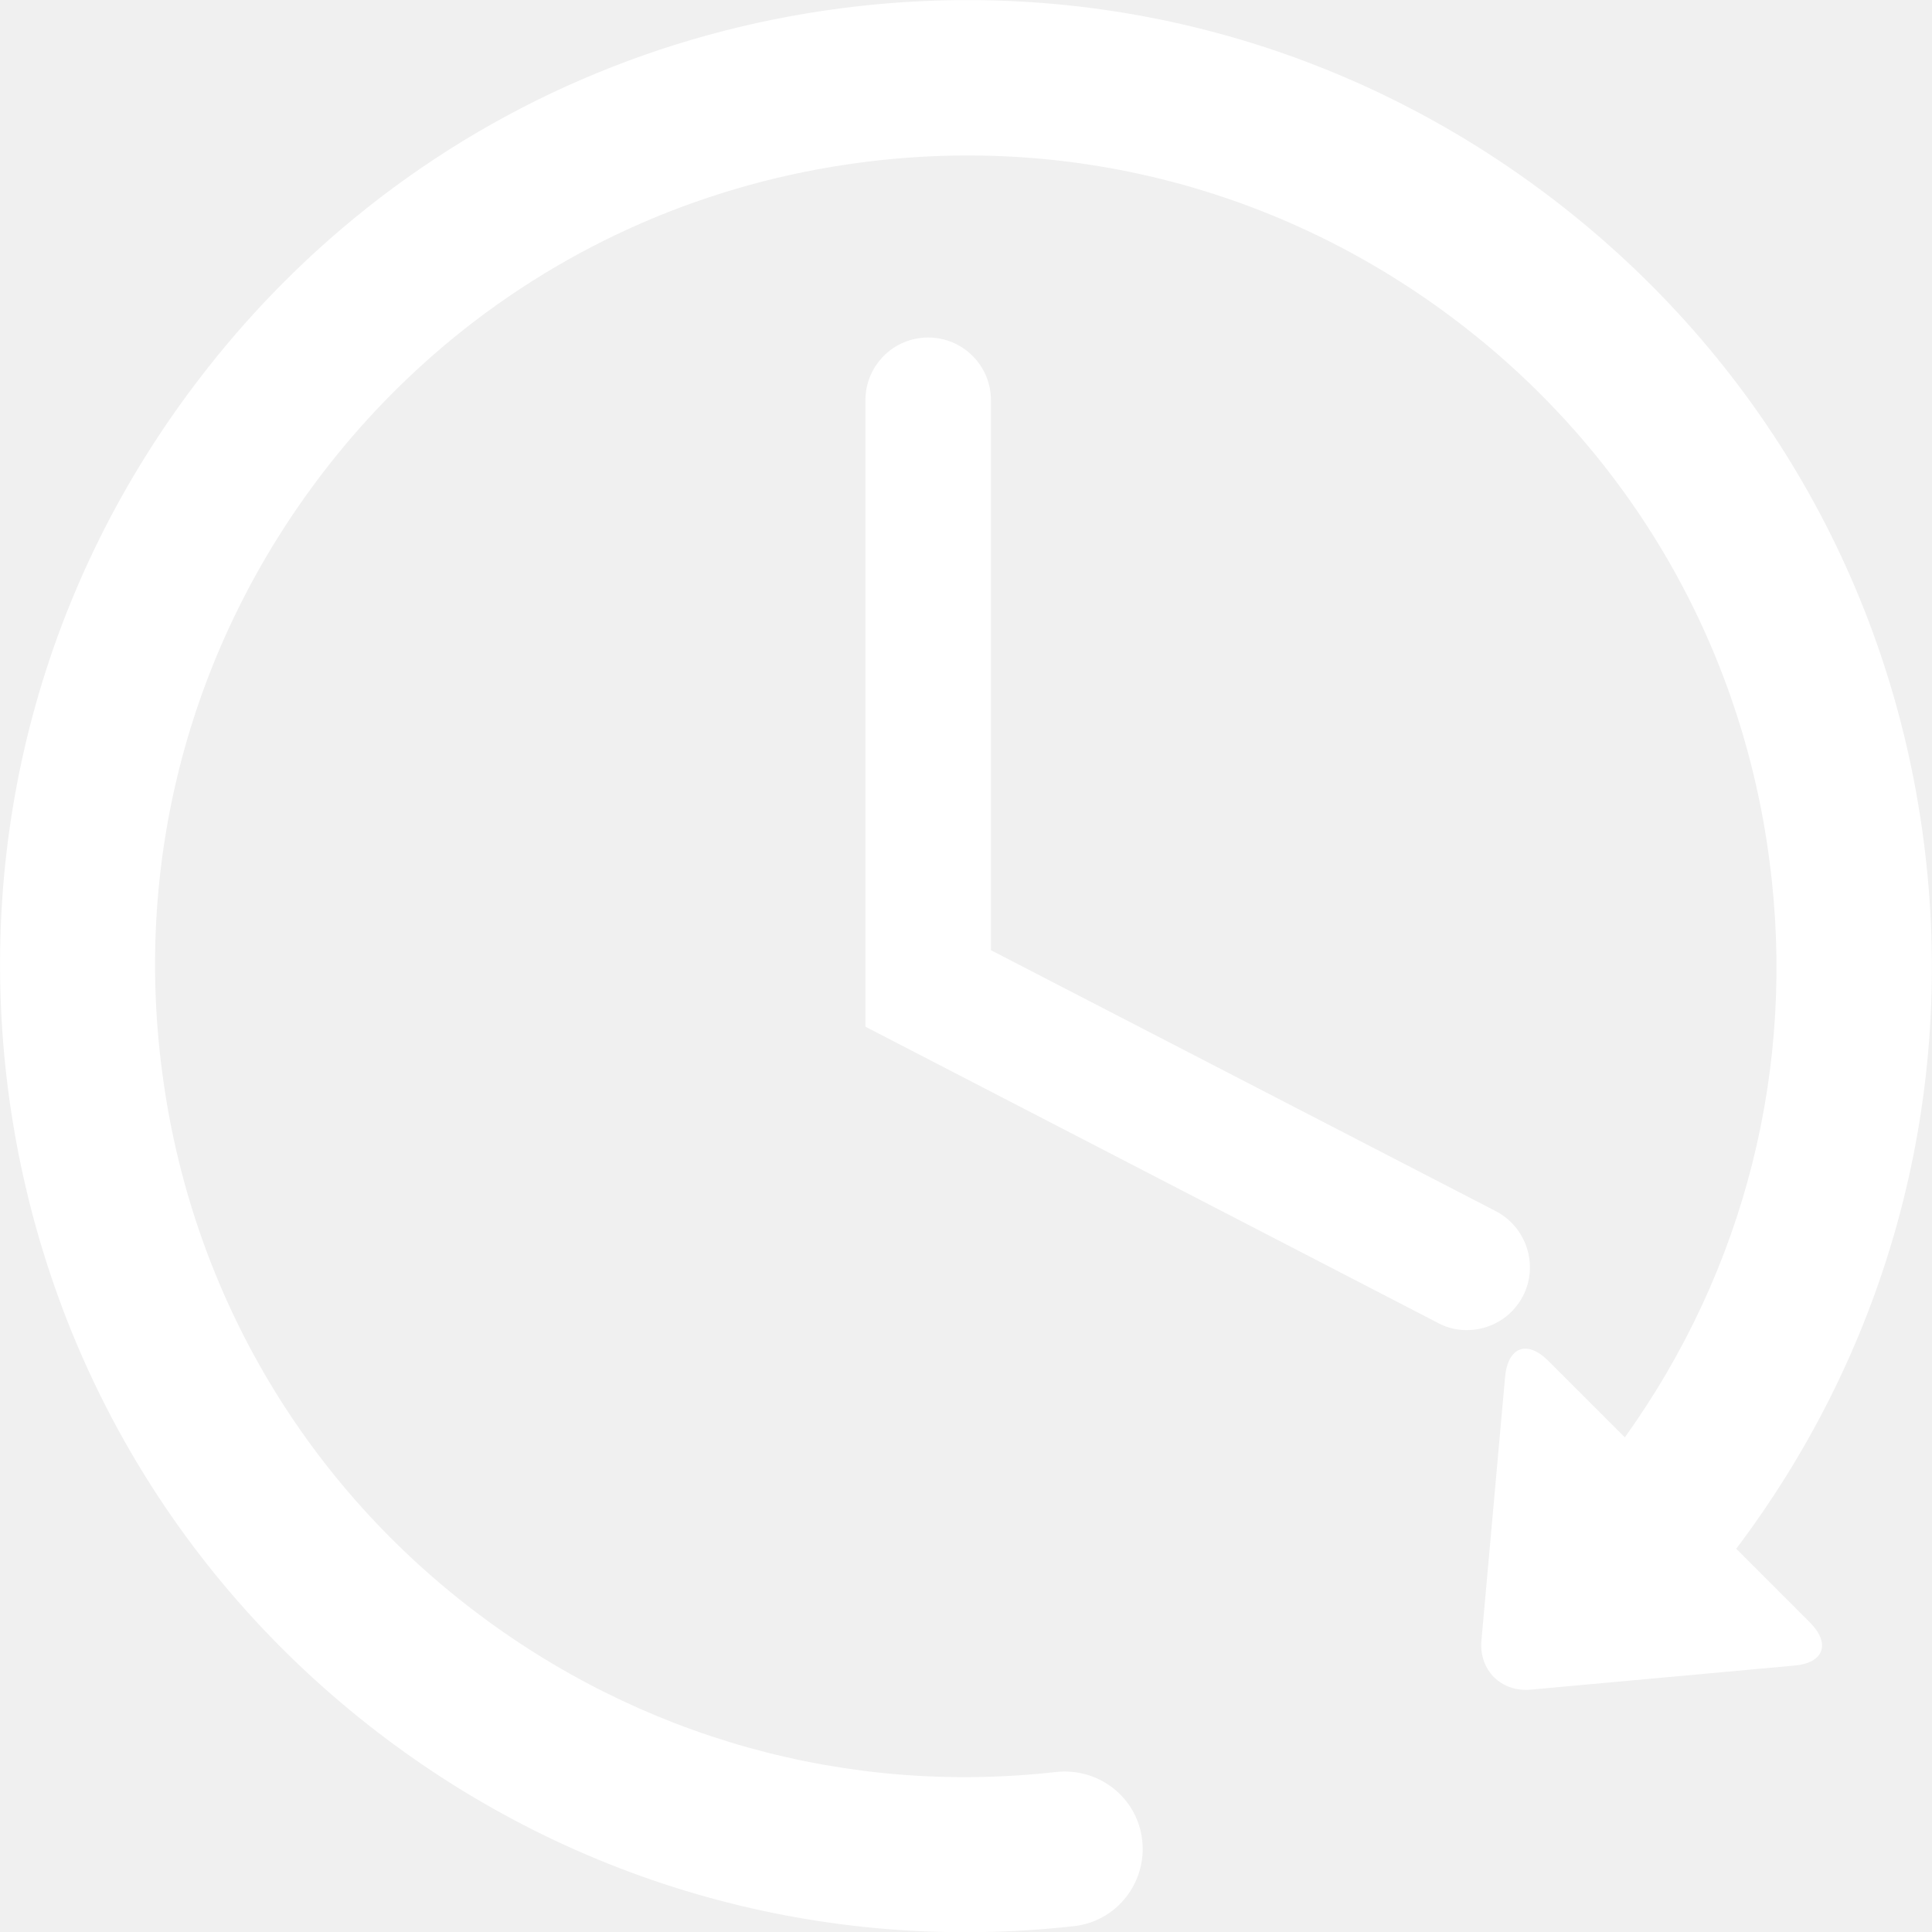
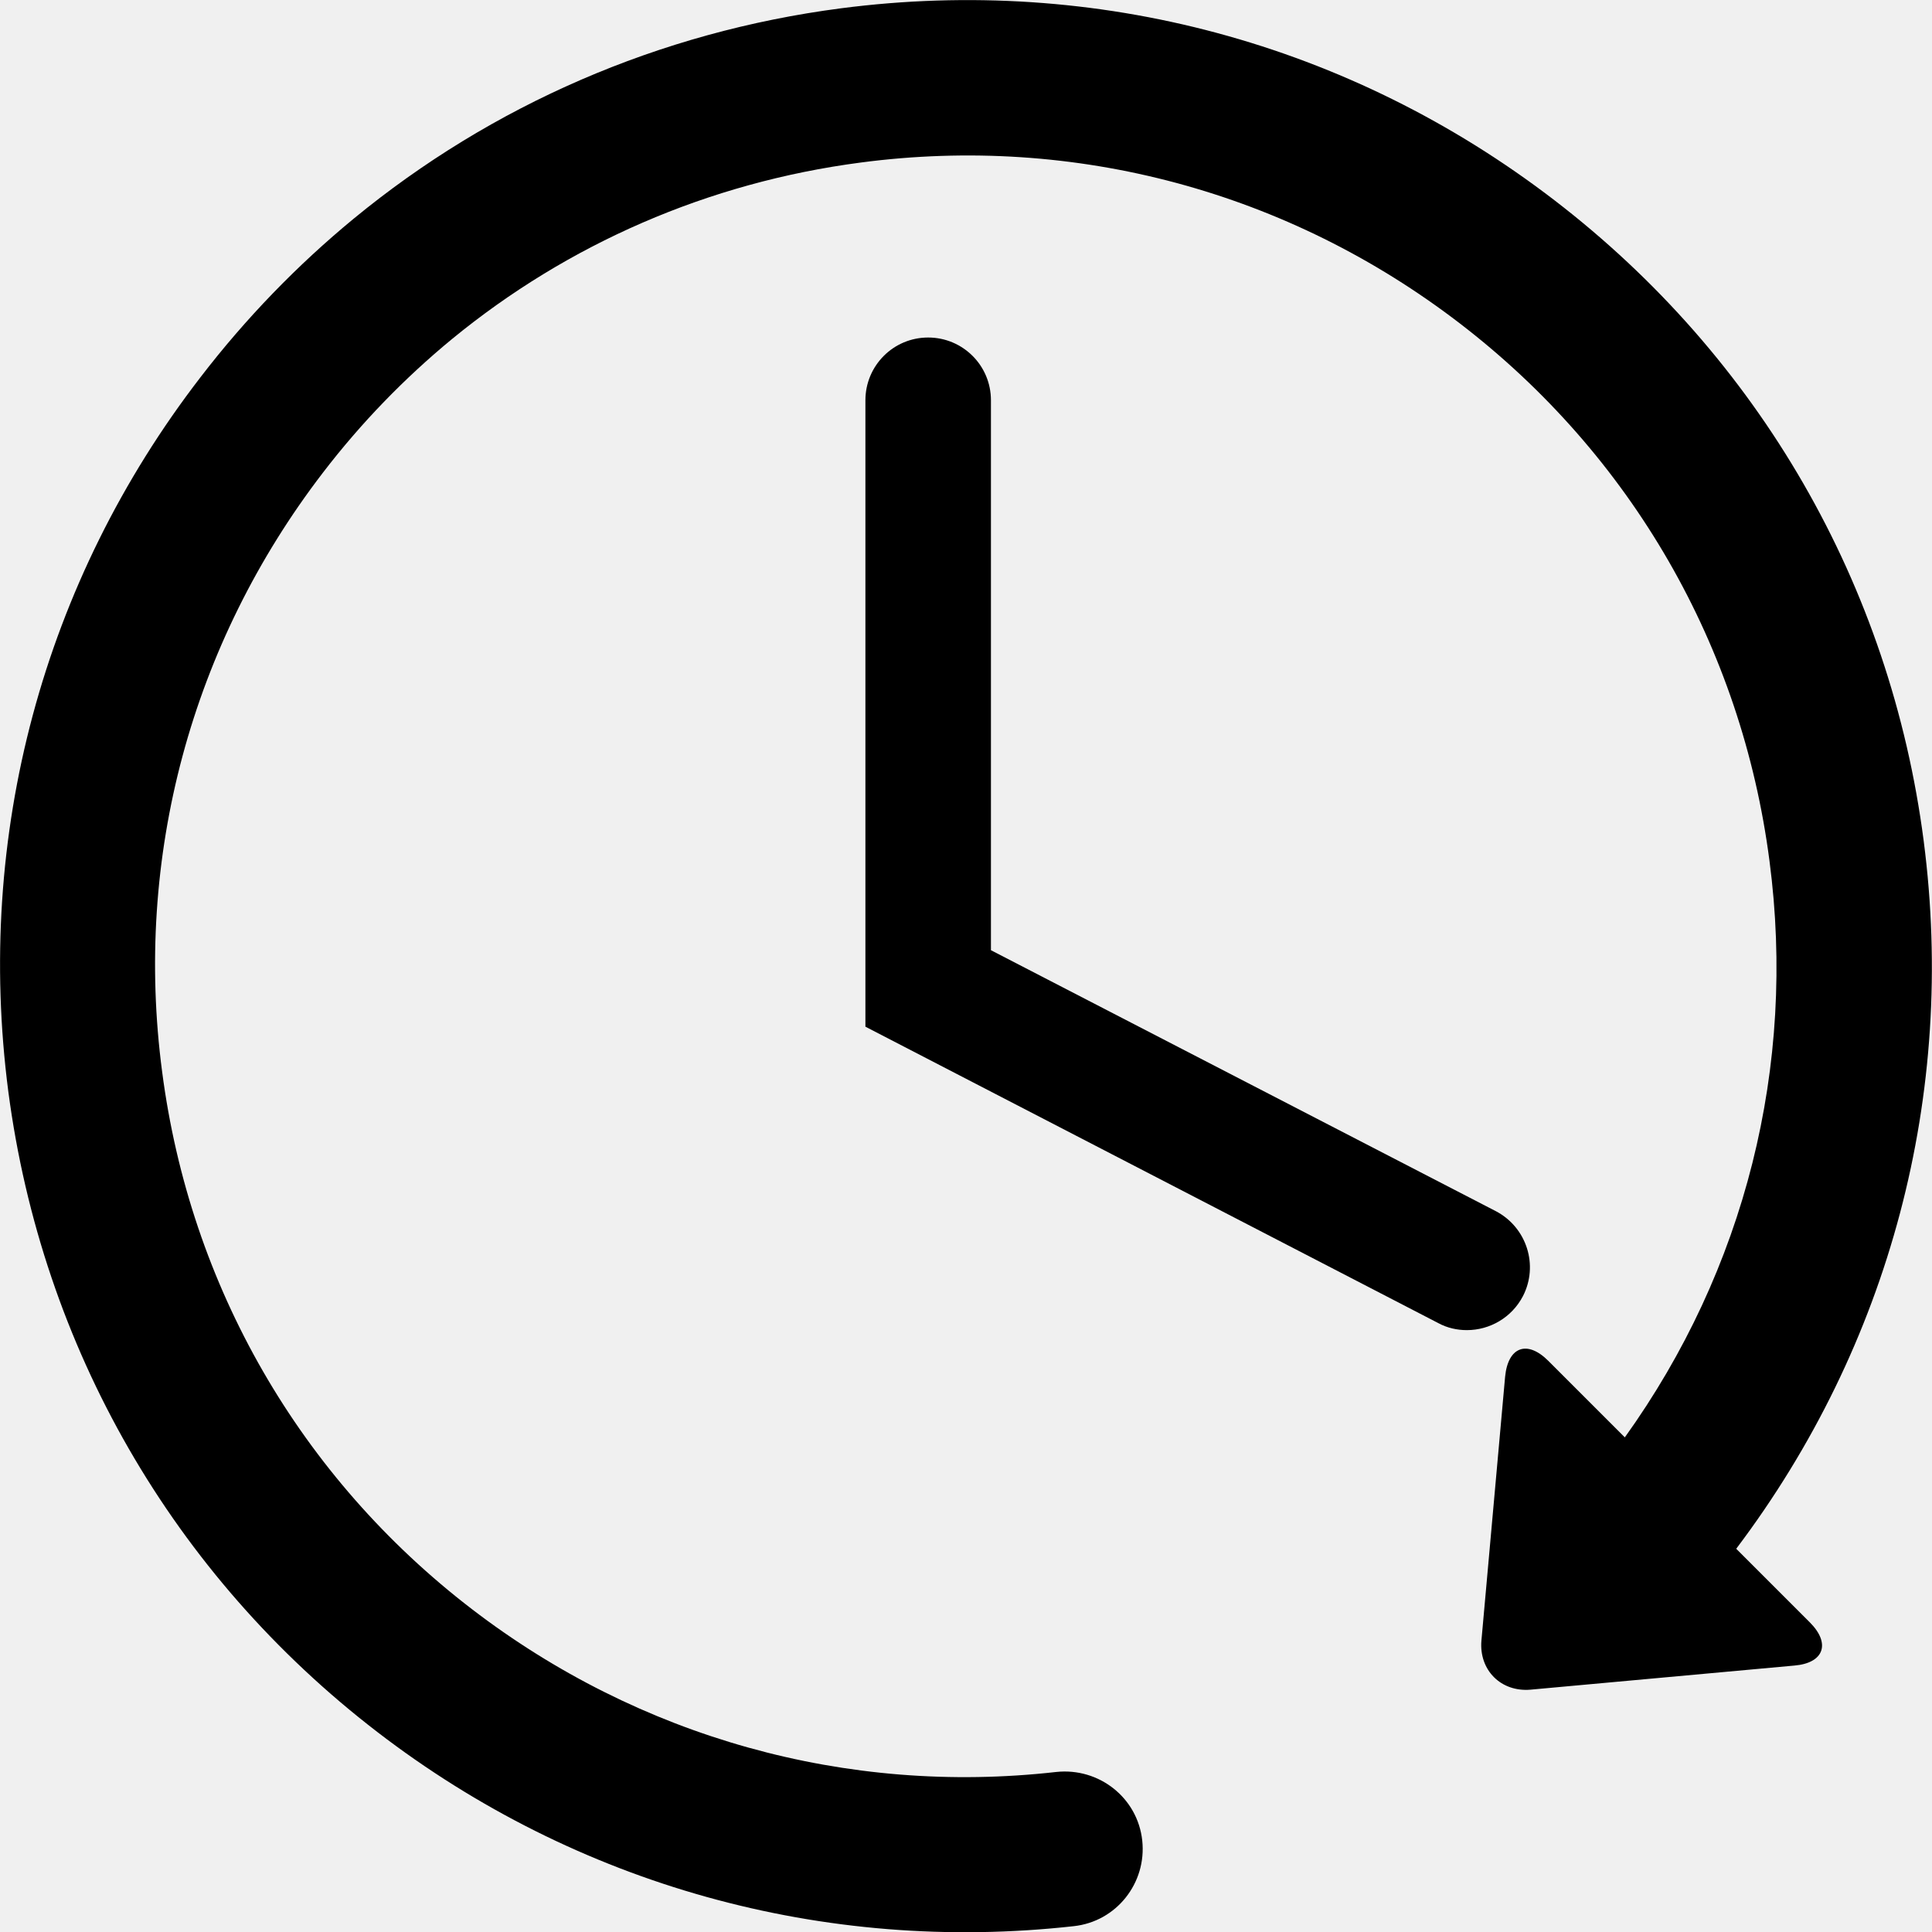
<svg viewBox="0 0 464.8 464.8">
-   <path fill="#fff" d="M202.3,2c-43.7,5.7-84,23.3-117.2,50.6C71.5,63.8,59.1,76.6,48.2,90.8C10.3,140-6,201,2,262.6  c8.1,61.5,39.6,116.3,88.8,154.1c47.9,36.8,107.4,53.4,167.5,46.7c10.3-1.1,17.6-10.4,16.5-20.6c-1.1-10.3-10.4-17.6-20.7-16.5  c-50.4,5.7-100.3-8.3-140.6-39.2c-41.3-31.7-67.8-77.7-74.5-129.3c-6.8-51.6,7-102.8,38.7-144.1c9.2-12,19.6-22.7,31-32.1  c27.9-22.9,61.7-37.7,98.4-42.5c51.6-6.8,102.8,7,144.1,38.7c41.3,31.7,67.8,77.7,74.5,129.3c6.5,49.4-5.9,98.4-34.8,138.7  l-18.4-18.4c-5.1-5.1-9.7-3.4-10.4,3.8l-5.7,63.5c-0.6,7.1,4.7,12.4,11.8,11.8l63.5-5.8c7.1-0.6,8.8-5.3,3.7-10.4l-17.7-17.7  c37-49,53-109.4,45.1-170.3C454.8,140.7,423.2,86,374,48.2C324.8,10.4,263.8-6,202.3,2z" />
-   <path fill="#fff" d="M223.3,81.2c-8.4,0-15.1,6.8-15.1,15.1V247L346,318.3c2.2,1.2,4.6,1.7,6.9,1.7c5.5,0,10.8-3,13.5-8.2  c3.8-7.4,0.9-16.5-6.5-20.4l-121.5-62.8V96.3C238.4,87.9,231.6,81.2,223.3,81.2z" />
+   <path d="M202.3,2c-43.7,5.7-84,23.3-117.2,50.6C71.5,63.8,59.1,76.6,48.2,90.8C10.3,140-6,201,2,262.6  c8.1,61.5,39.6,116.3,88.8,154.1c47.9,36.8,107.4,53.4,167.5,46.7c10.3-1.1,17.6-10.4,16.5-20.6c-1.1-10.3-10.4-17.6-20.7-16.5  c-50.4,5.7-100.3-8.3-140.6-39.2c-41.3-31.7-67.8-77.7-74.5-129.3c-6.8-51.6,7-102.8,38.7-144.1c9.2-12,19.6-22.7,31-32.1  c27.9-22.9,61.7-37.7,98.4-42.5c51.6-6.8,102.8,7,144.1,38.7c41.3,31.7,67.8,77.7,74.5,129.3c6.5,49.4-5.9,98.4-34.8,138.7  l-18.4-18.4c-5.1-5.1-9.7-3.4-10.4,3.8l-5.7,63.5c-0.6,7.1,4.7,12.4,11.8,11.8l63.5-5.8c7.1-0.6,8.8-5.3,3.7-10.4l-17.7-17.7  c37-49,53-109.4,45.1-170.3C454.8,140.7,423.2,86,374,48.2C324.8,10.4,263.8-6,202.3,2z" />
+   <path d="M223.3,81.2c-8.4,0-15.1,6.8-15.1,15.1V247L346,318.3c2.2,1.2,4.6,1.7,6.9,1.7c5.5,0,10.8-3,13.5-8.2  c3.8-7.4,0.9-16.5-6.5-20.4l-121.5-62.8V96.3C238.4,87.9,231.6,81.2,223.3,81.2z" />
</svg>
